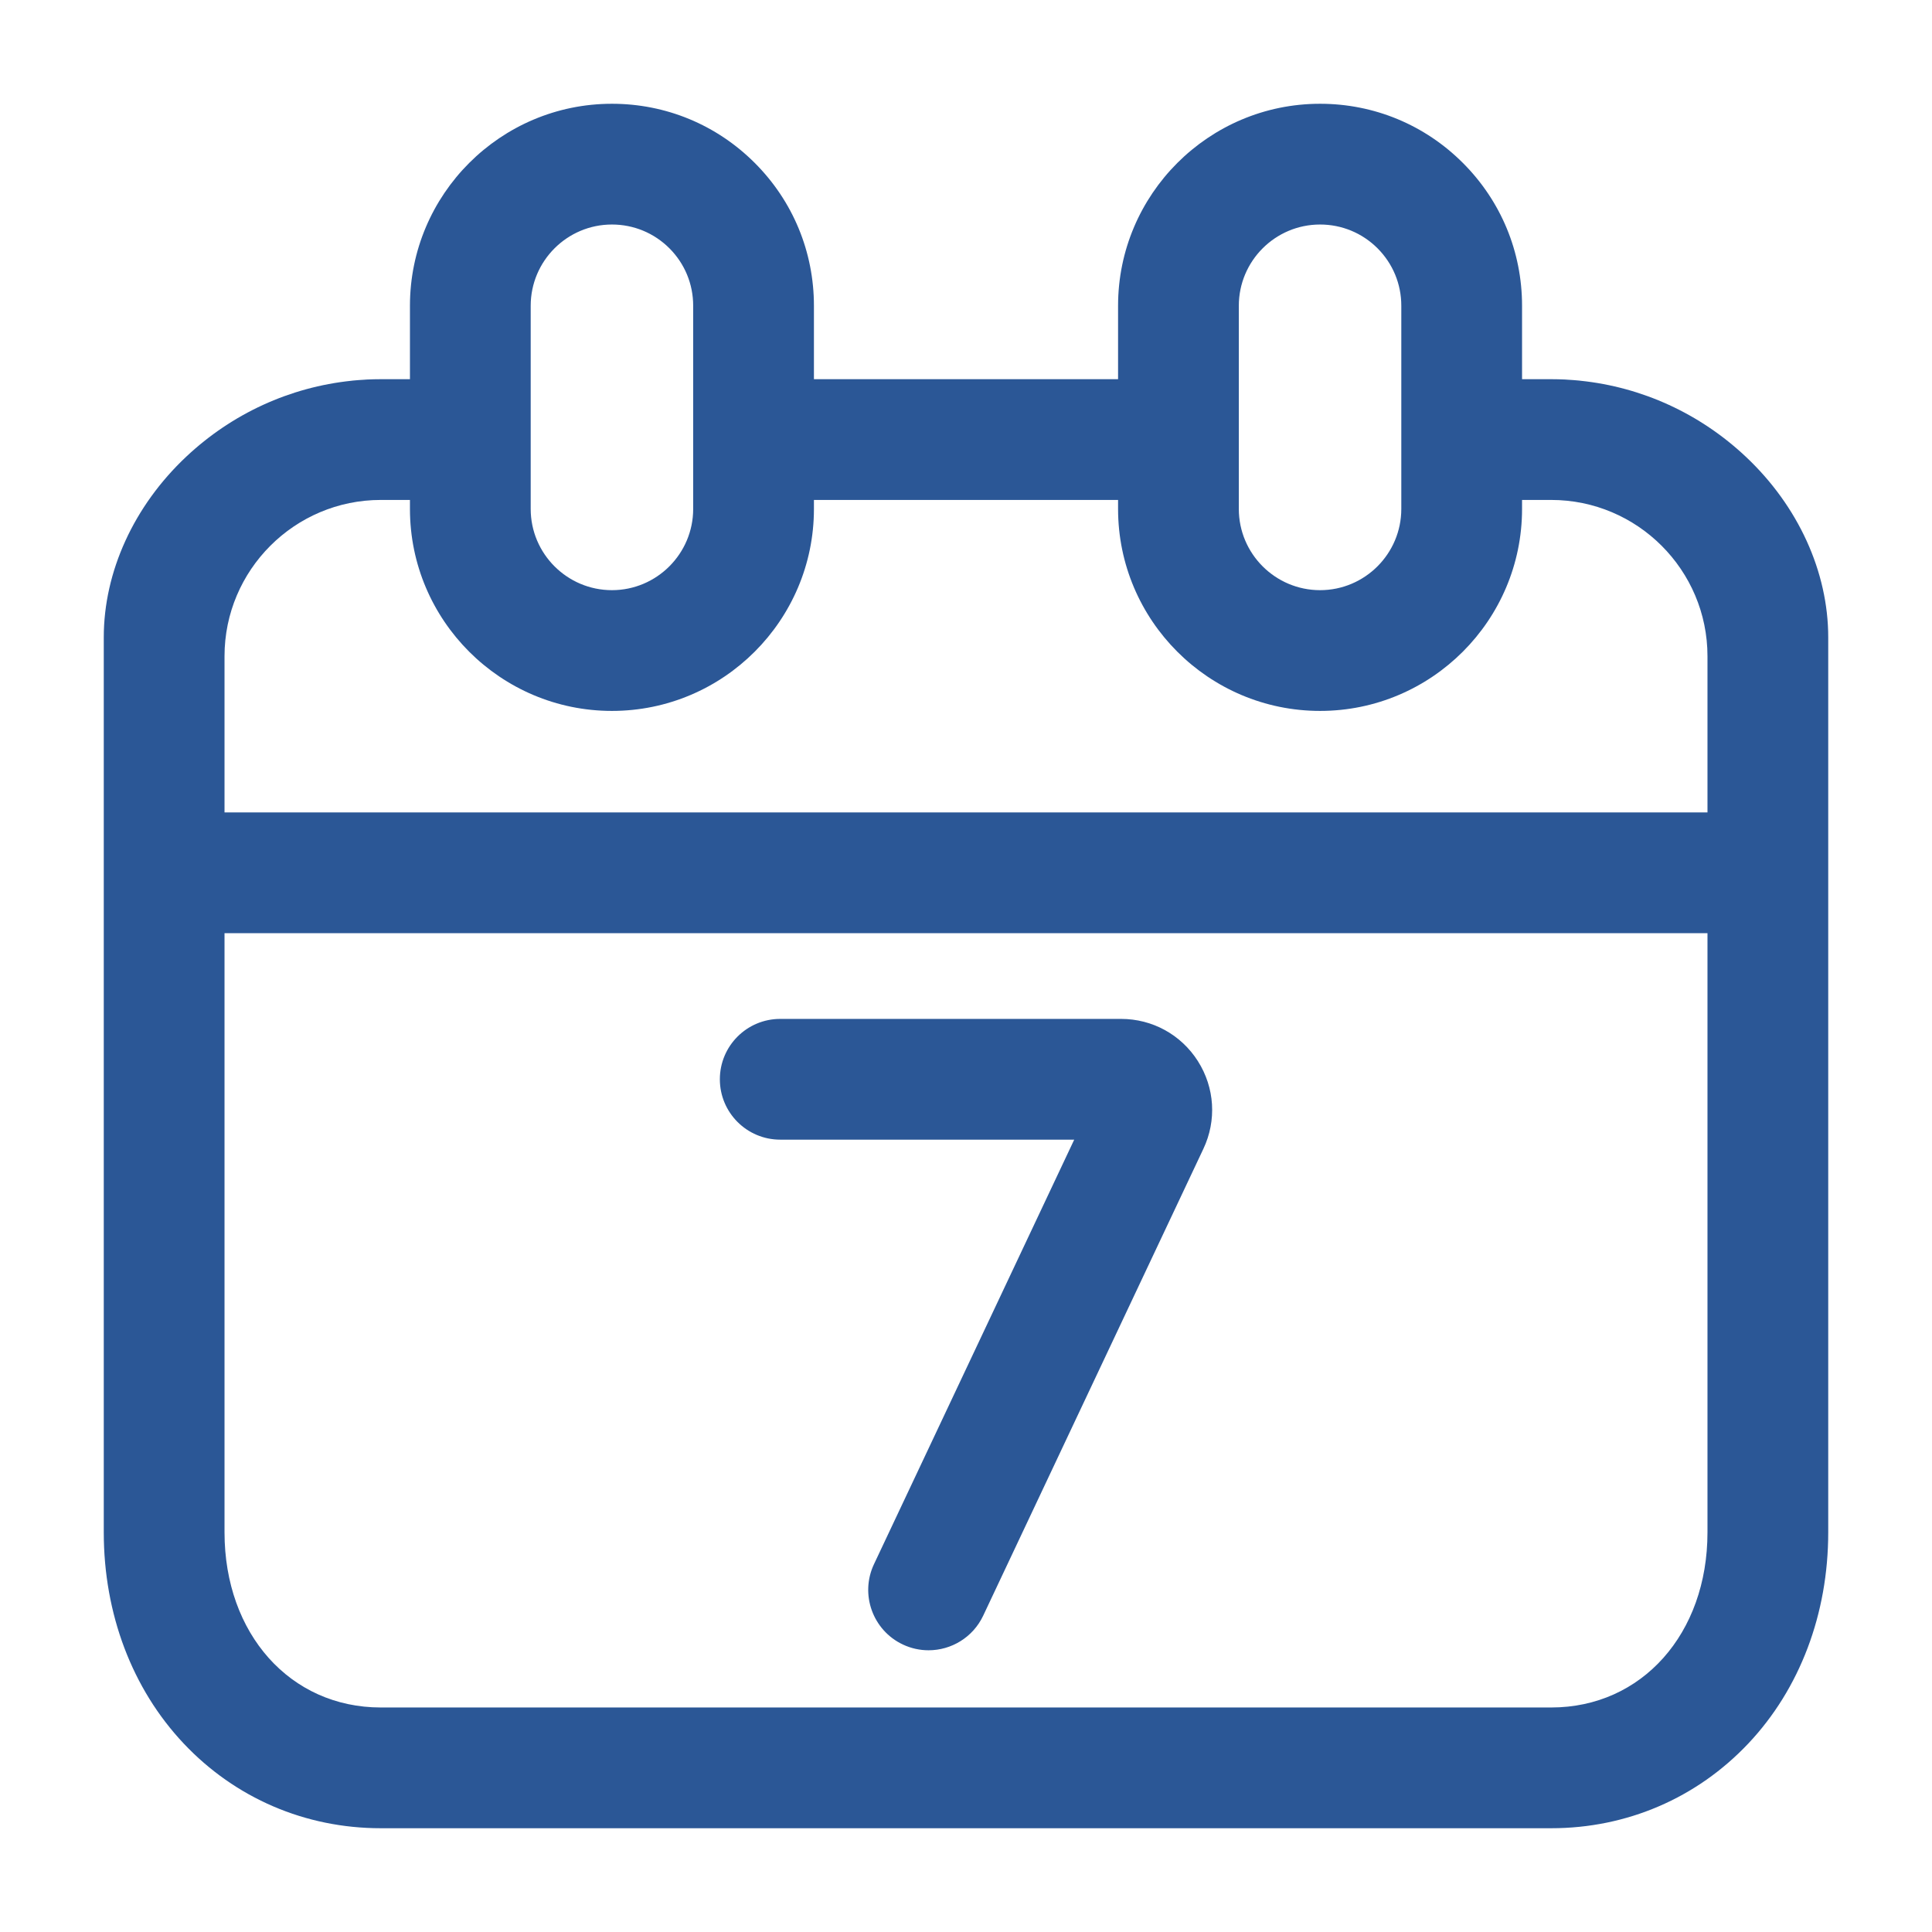
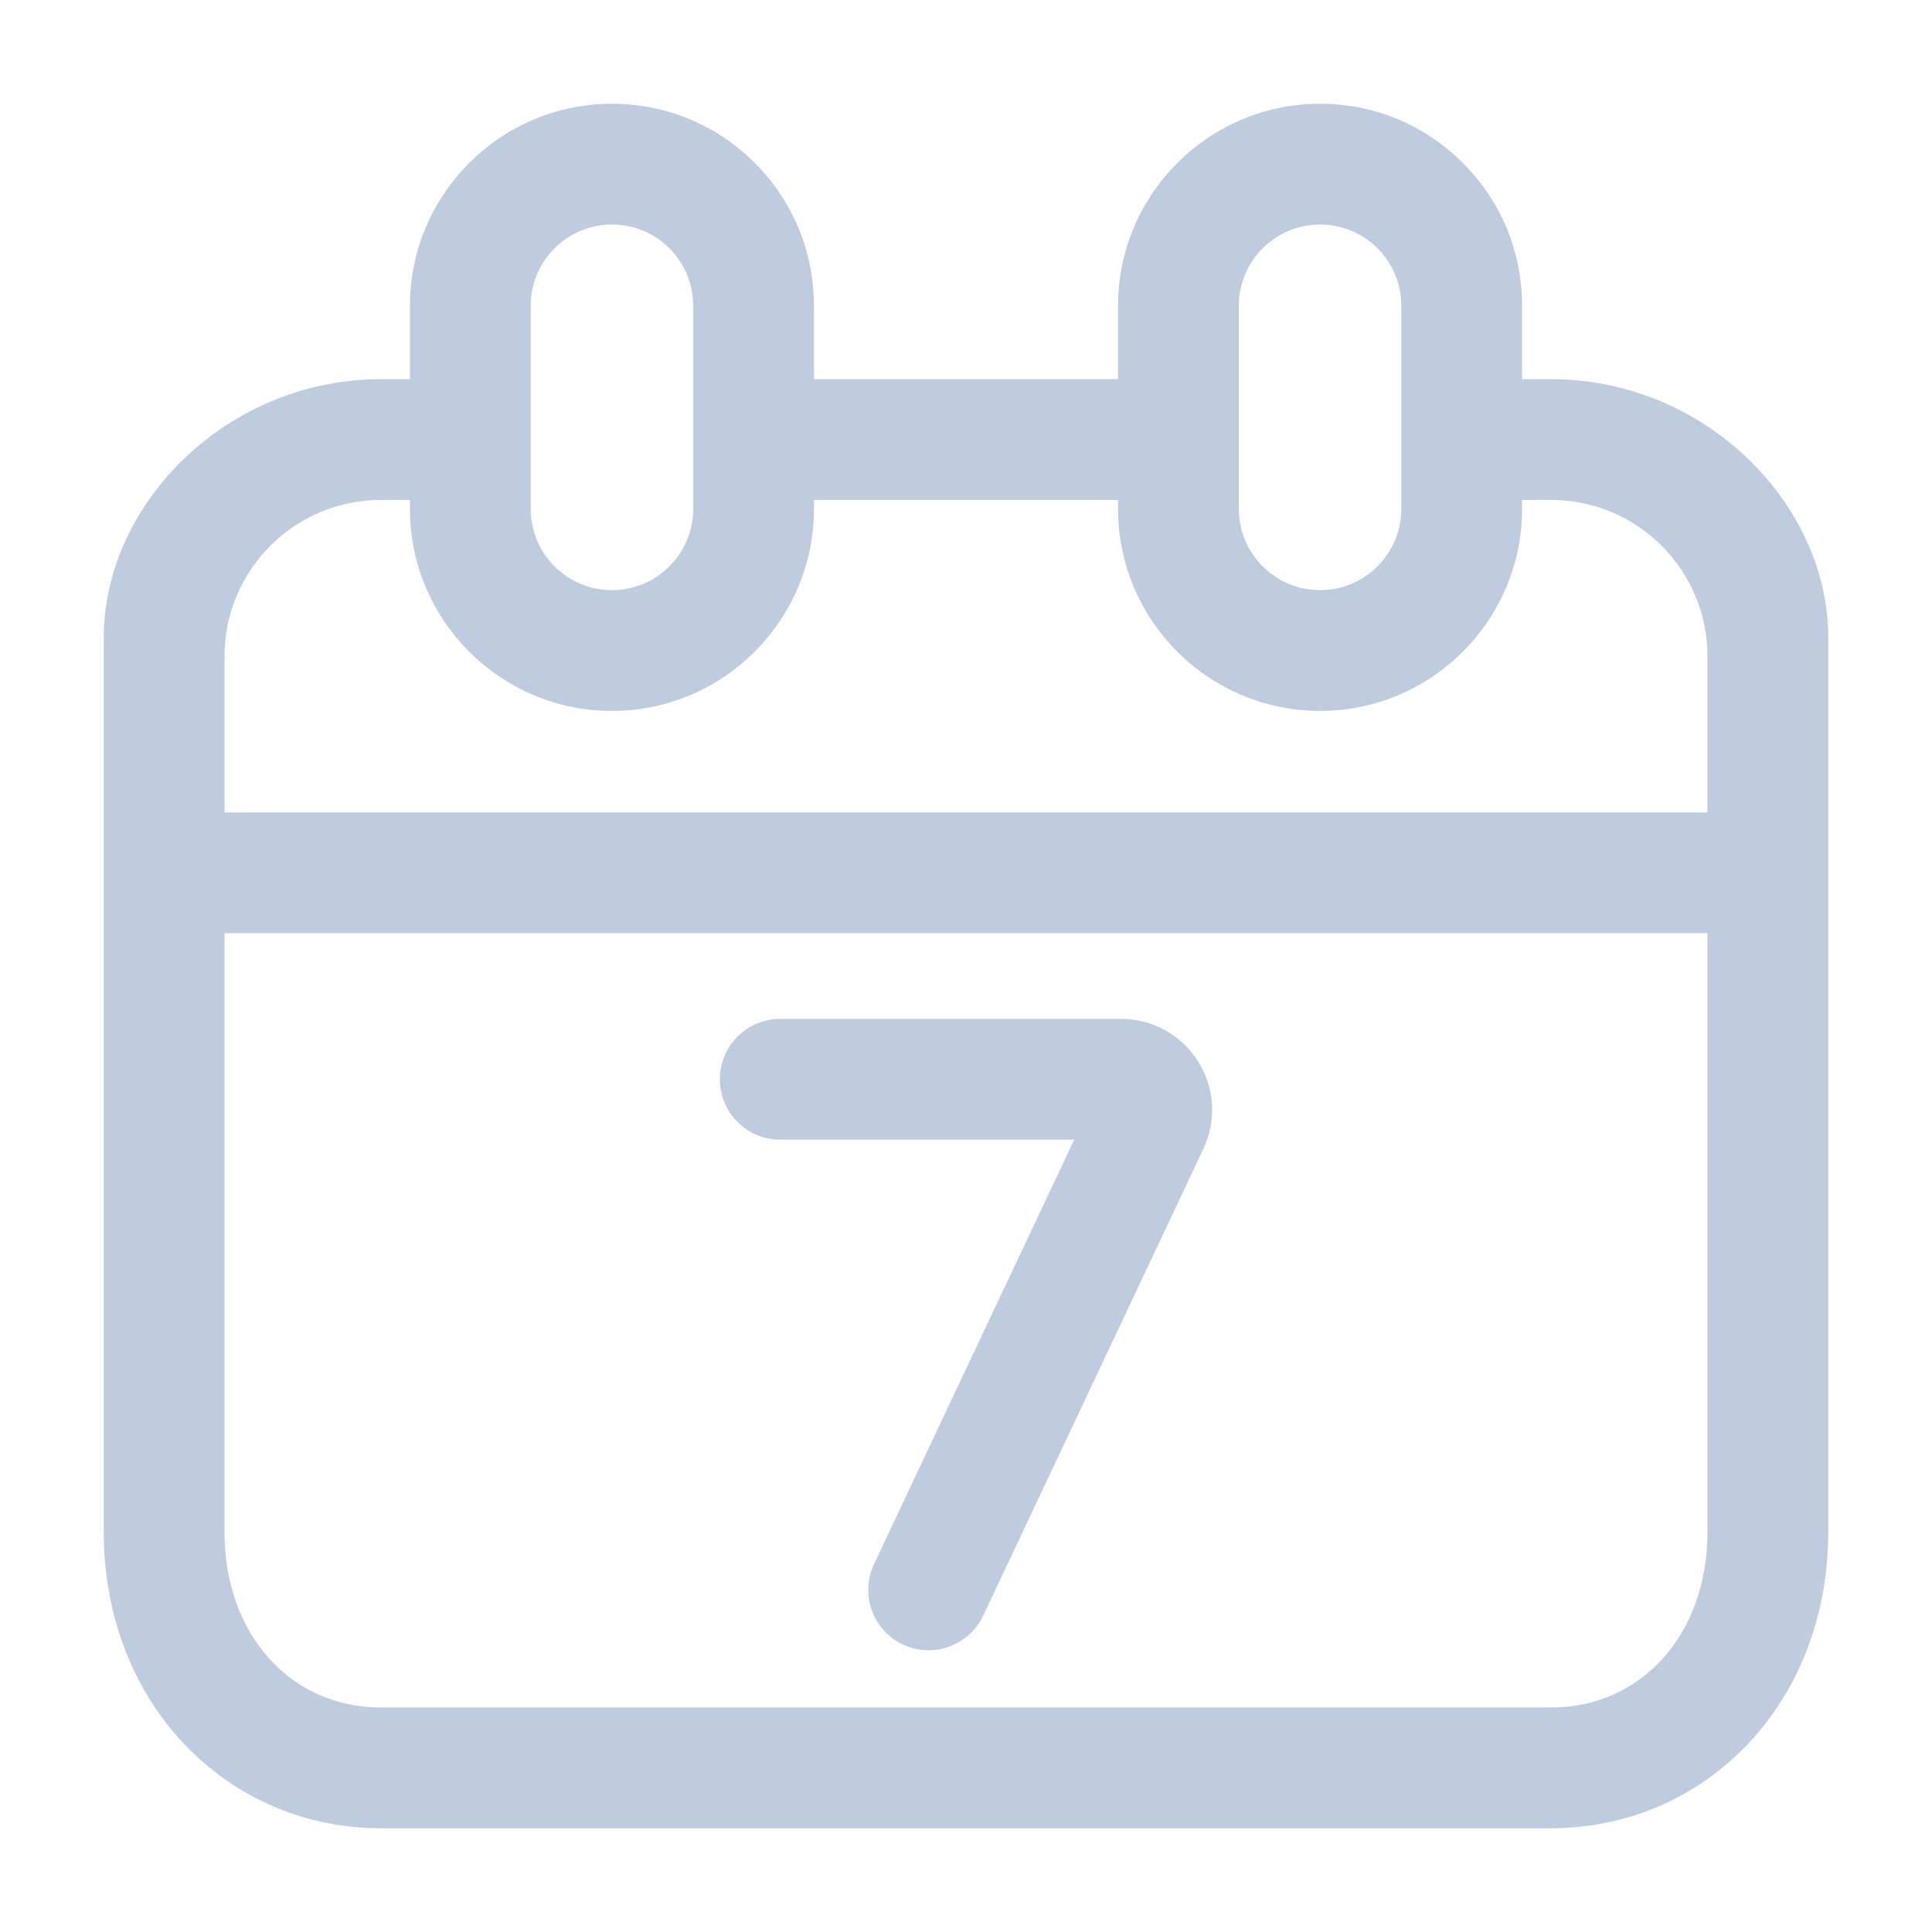
<svg xmlns="http://www.w3.org/2000/svg" style="enable-background:new 0 0 512 512;" version="1.1" viewBox="0 0 512 512" xml:space="preserve">
-   <path fill="#2b5796" d="M462.64,121.02c-12.17-11.44-27.5-18.43-43.81-20.12c-0.1-0.01-0.2-0.02-0.29-0.04    c-1.02-0.1-2.04-0.17-3.06-0.23c-0.23-0.01-0.45-0.04-0.68-0.05c-1.23-0.06-2.47-0.09-3.71-0.09h-7.73V81.03    c0-14.3-5.57-27.74-15.68-37.85S364.13,27.5,349.83,27.5c-29.52,0-53.53,24.01-53.53,53.53v19.46h-80.6V81.03    c0-14.3-5.57-27.74-15.68-37.85S176.47,27.5,162.17,27.5c-29.52,0-53.53,24.01-53.53,53.53v19.46h-7.73    c-1.24,0-2.48,0.03-3.71,0.09c-0.23,0.01-0.45,0.03-0.68,0.05c-1.02,0.06-2.05,0.13-3.06,0.23c-0.1,0.01-0.2,0.02-0.29,0.04    c-16.31,1.69-31.64,8.68-43.81,20.12C35.47,134.07,27.5,151.53,27.5,168.9v5v72.4v159.79c0,21.6,7.52,41.47,21.17,55.95    c13.66,14.48,32.21,22.46,52.24,22.46h310.18c20.02,0,38.57-7.98,52.24-22.46c13.66-14.48,21.17-34.35,21.17-55.95V246.3v-72.4v-5    C484.5,151.53,476.53,134.07,462.64,121.02z M328.3,81.03c0-11.87,9.66-21.53,21.53-21.53c5.75,0,11.16,2.24,15.23,6.3    c4.06,4.07,6.3,9.47,6.3,15.23v35.46v18.38c0,11.87-9.66,21.53-21.53,21.53s-21.53-9.66-21.53-21.53v-18.38V81.03z M140.64,81.03    c0-11.87,9.66-21.53,21.53-21.53c5.75,0,11.16,2.24,15.23,6.3c4.06,4.07,6.3,9.47,6.3,15.23v35.46v18.38    c0,11.87-9.66,21.53-21.53,21.53s-21.53-9.66-21.53-21.53v-18.38V81.03z M108.64,132.49v2.38c0,29.52,24.01,53.53,53.53,53.53    s53.53-24.01,53.53-53.53v-2.38h80.6v2.38c0,29.52,24.01,53.53,53.53,53.53s53.53-24.01,53.53-53.53v-2.38h7.73    c22.83,0,41.41,18.58,41.41,41.41v41.4h-393v-41.4c0-22.83,18.58-41.41,41.41-41.41H108.64z M411.09,452.5H100.91    c-24,0-41.41-19.52-41.41-46.41V247.3h393v158.79C452.5,432.98,435.08,452.5,411.09,452.5z" />
-   <path fill="#2b5796" d="M297.08,270.02h-90.31c-8.84,0-16,7.16-16,16s7.16,16,16,16h77.91l-53.06,112.49    c-3.77,7.99-0.35,17.53,7.64,21.3c2.21,1.04,4.53,1.53,6.82,1.53c6,0,11.75-3.39,14.48-9.18l58.35-123.71    c3.55-7.52,3.01-16.2-1.45-23.23S305.39,270.02,297.08,270.02z" />
+   <path fill="#2b57964d" d="M462.64,121.02c-12.17-11.44-27.5-18.43-43.81-20.12c-0.1-0.01-0.2-0.02-0.29-0.04    c-1.02-0.1-2.04-0.17-3.06-0.23c-0.23-0.01-0.45-0.04-0.68-0.05c-1.23-0.06-2.47-0.09-3.71-0.09h-7.73V81.03    c0-14.3-5.57-27.74-15.68-37.85S364.13,27.5,349.83,27.5c-29.52,0-53.53,24.01-53.53,53.53v19.46h-80.6V81.03    c0-14.3-5.57-27.74-15.68-37.85S176.47,27.5,162.17,27.5c-29.52,0-53.53,24.01-53.53,53.53v19.46h-7.73    c-1.24,0-2.48,0.03-3.71,0.09c-0.23,0.01-0.45,0.03-0.68,0.05c-1.02,0.06-2.05,0.13-3.06,0.23c-0.1,0.01-0.2,0.02-0.29,0.04    c-16.31,1.69-31.64,8.68-43.81,20.12C35.47,134.07,27.5,151.53,27.5,168.9v5v72.4v159.79c0,21.6,7.52,41.47,21.17,55.95    c13.66,14.48,32.21,22.46,52.24,22.46h310.18c20.02,0,38.57-7.98,52.24-22.46c13.66-14.48,21.17-34.35,21.17-55.95V246.3v-72.4v-5    C484.5,151.53,476.53,134.07,462.64,121.02z M328.3,81.03c0-11.87,9.66-21.53,21.53-21.53c5.75,0,11.16,2.24,15.23,6.3    c4.06,4.07,6.3,9.47,6.3,15.23v35.46v18.38c0,11.87-9.66,21.53-21.53,21.53s-21.53-9.66-21.53-21.53v-18.38V81.03z M140.64,81.03    c0-11.87,9.66-21.53,21.53-21.53c5.75,0,11.16,2.24,15.23,6.3c4.06,4.07,6.3,9.47,6.3,15.23v35.46v18.38    c0,11.87-9.66,21.53-21.53,21.53s-21.53-9.66-21.53-21.53v-18.38V81.03z M108.64,132.49v2.38c0,29.52,24.01,53.53,53.53,53.53    s53.53-24.01,53.53-53.53v-2.38h80.6v2.38c0,29.52,24.01,53.53,53.53,53.53s53.53-24.01,53.53-53.53v-2.38h7.73    c22.83,0,41.41,18.58,41.41,41.41v41.4h-393v-41.4c0-22.83,18.58-41.41,41.41-41.41H108.64z M411.09,452.5H100.91    c-24,0-41.41-19.52-41.41-46.41V247.3h393v158.79C452.5,432.98,435.08,452.5,411.09,452.5z" />
+   <path fill="#2b57964d" d="M297.08,270.02h-90.31c-8.84,0-16,7.16-16,16s7.16,16,16,16h77.91l-53.06,112.49    c-3.77,7.99-0.35,17.53,7.64,21.3c2.21,1.04,4.53,1.53,6.82,1.53c6,0,11.75-3.39,14.48-9.18l58.35-123.71    c3.55-7.52,3.01-16.2-1.45-23.23S305.39,270.02,297.08,270.02z" />
</svg>
